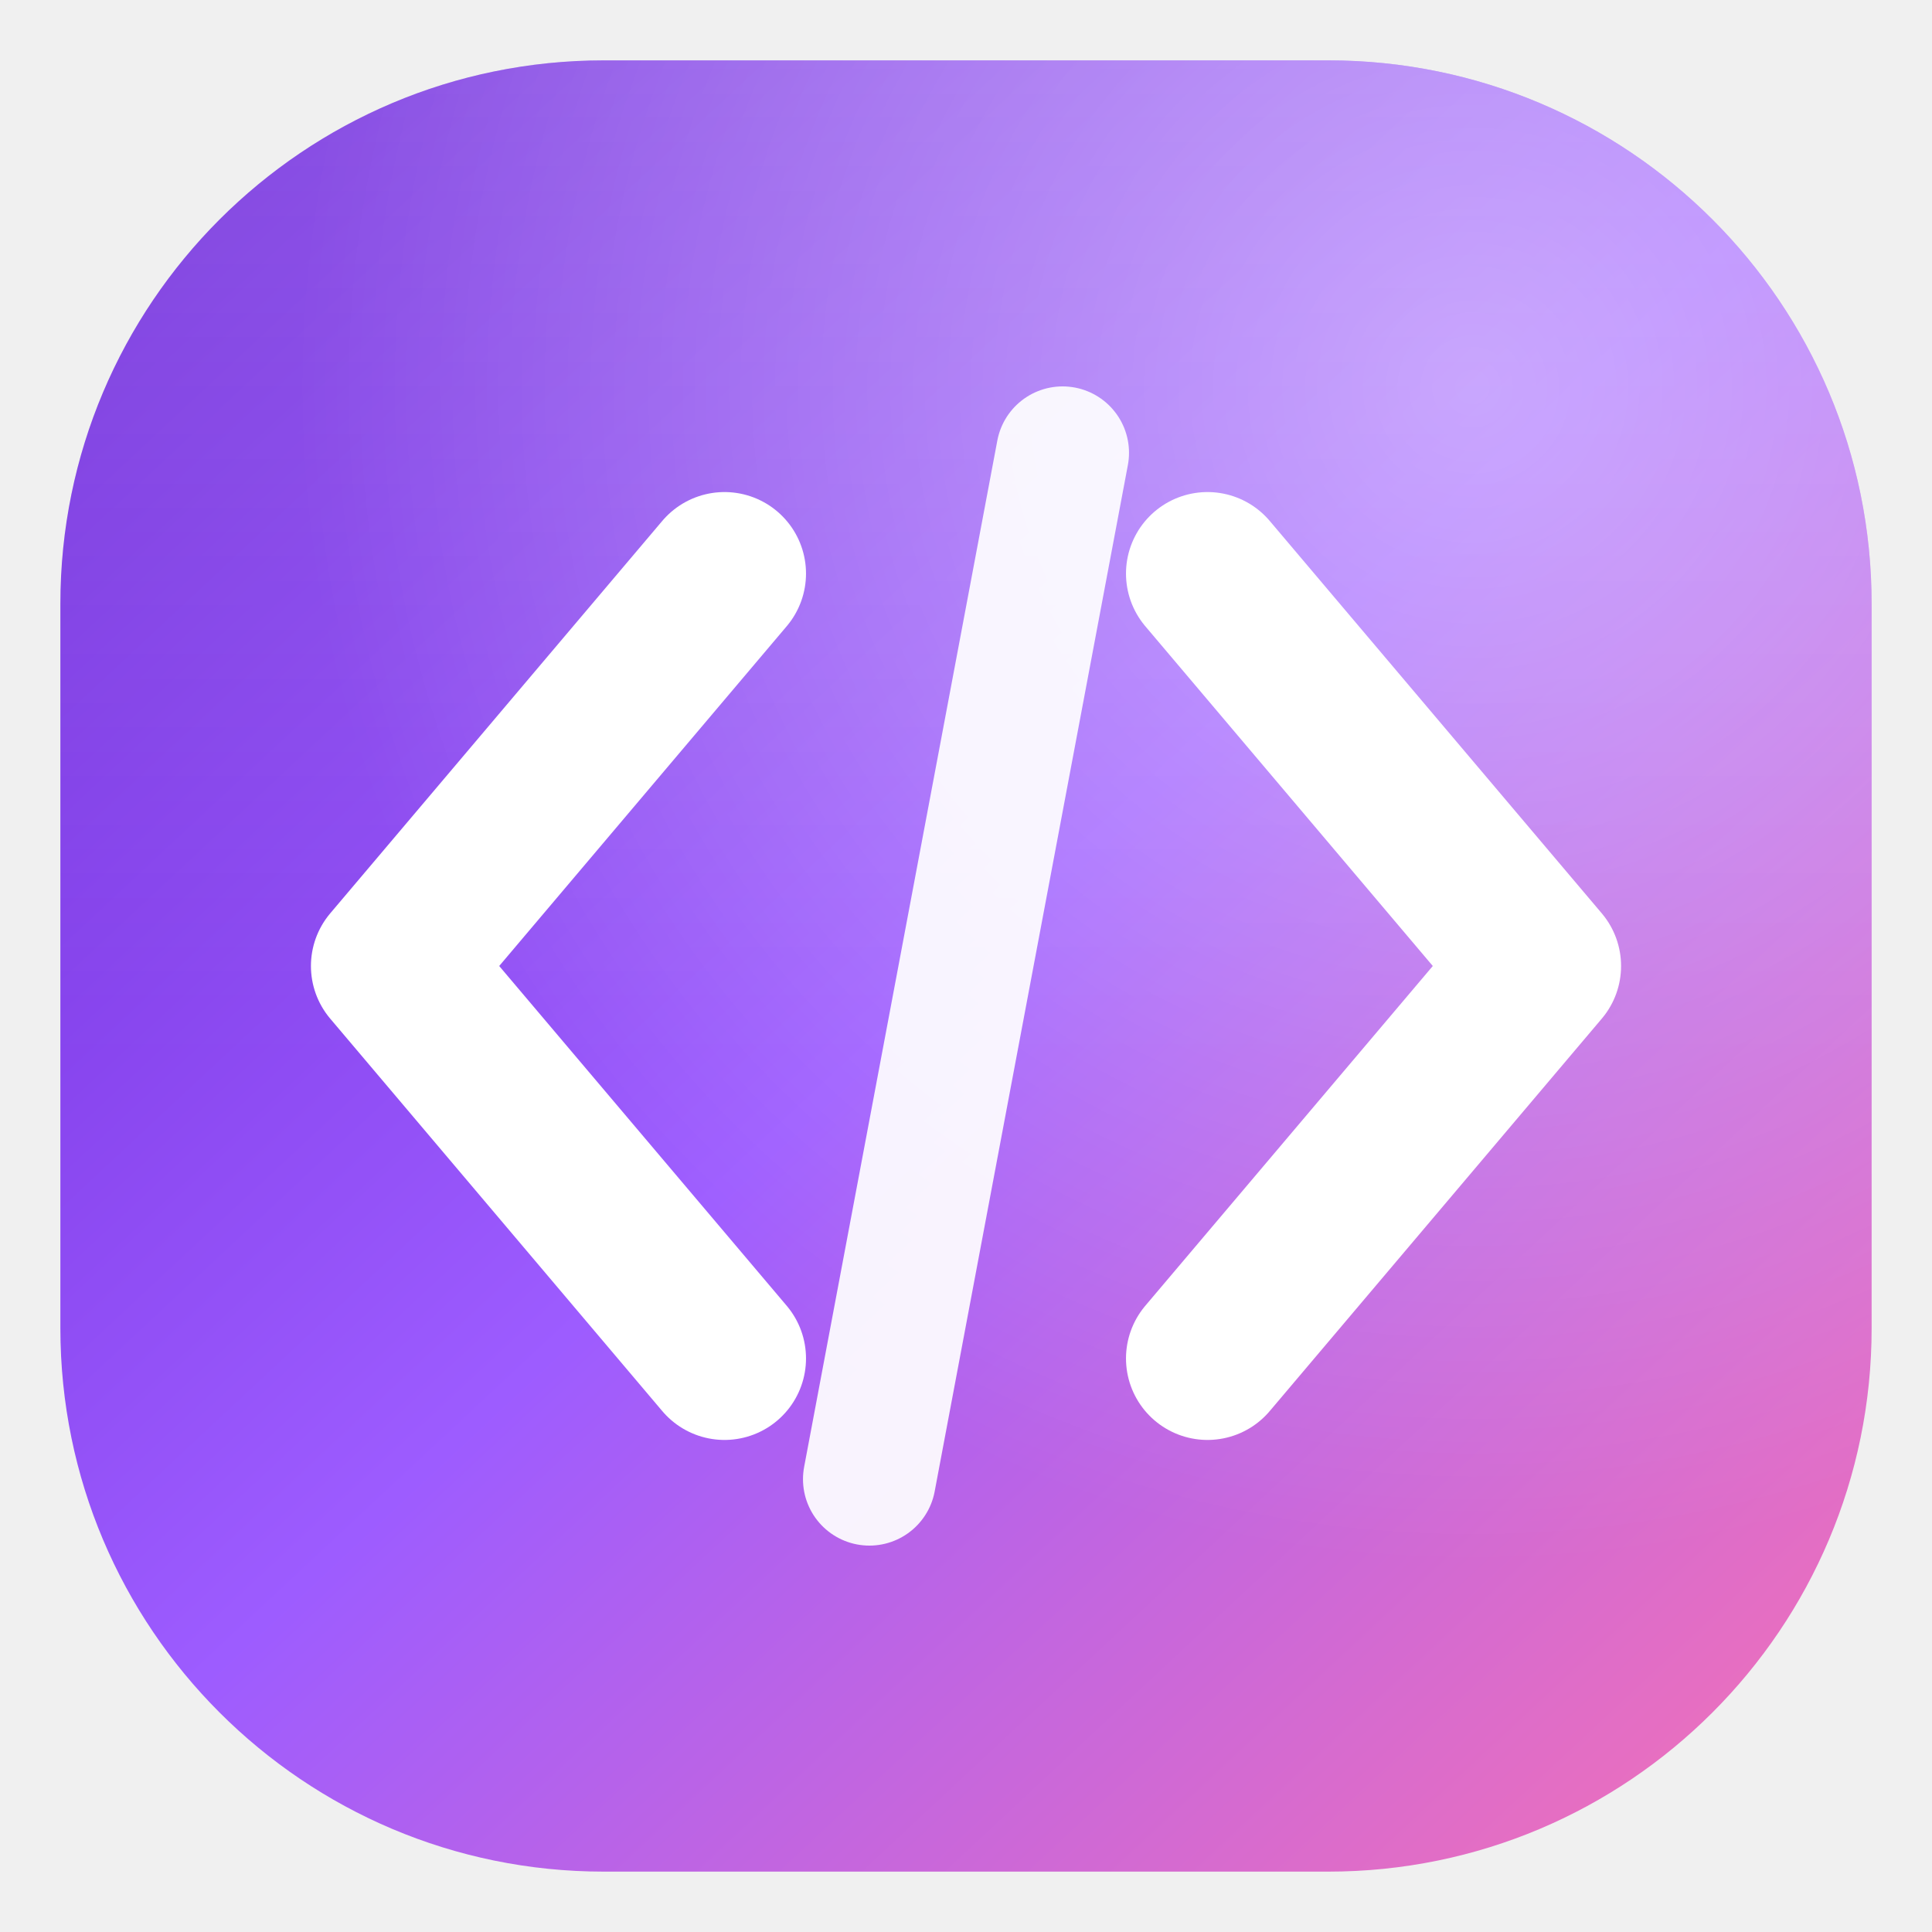
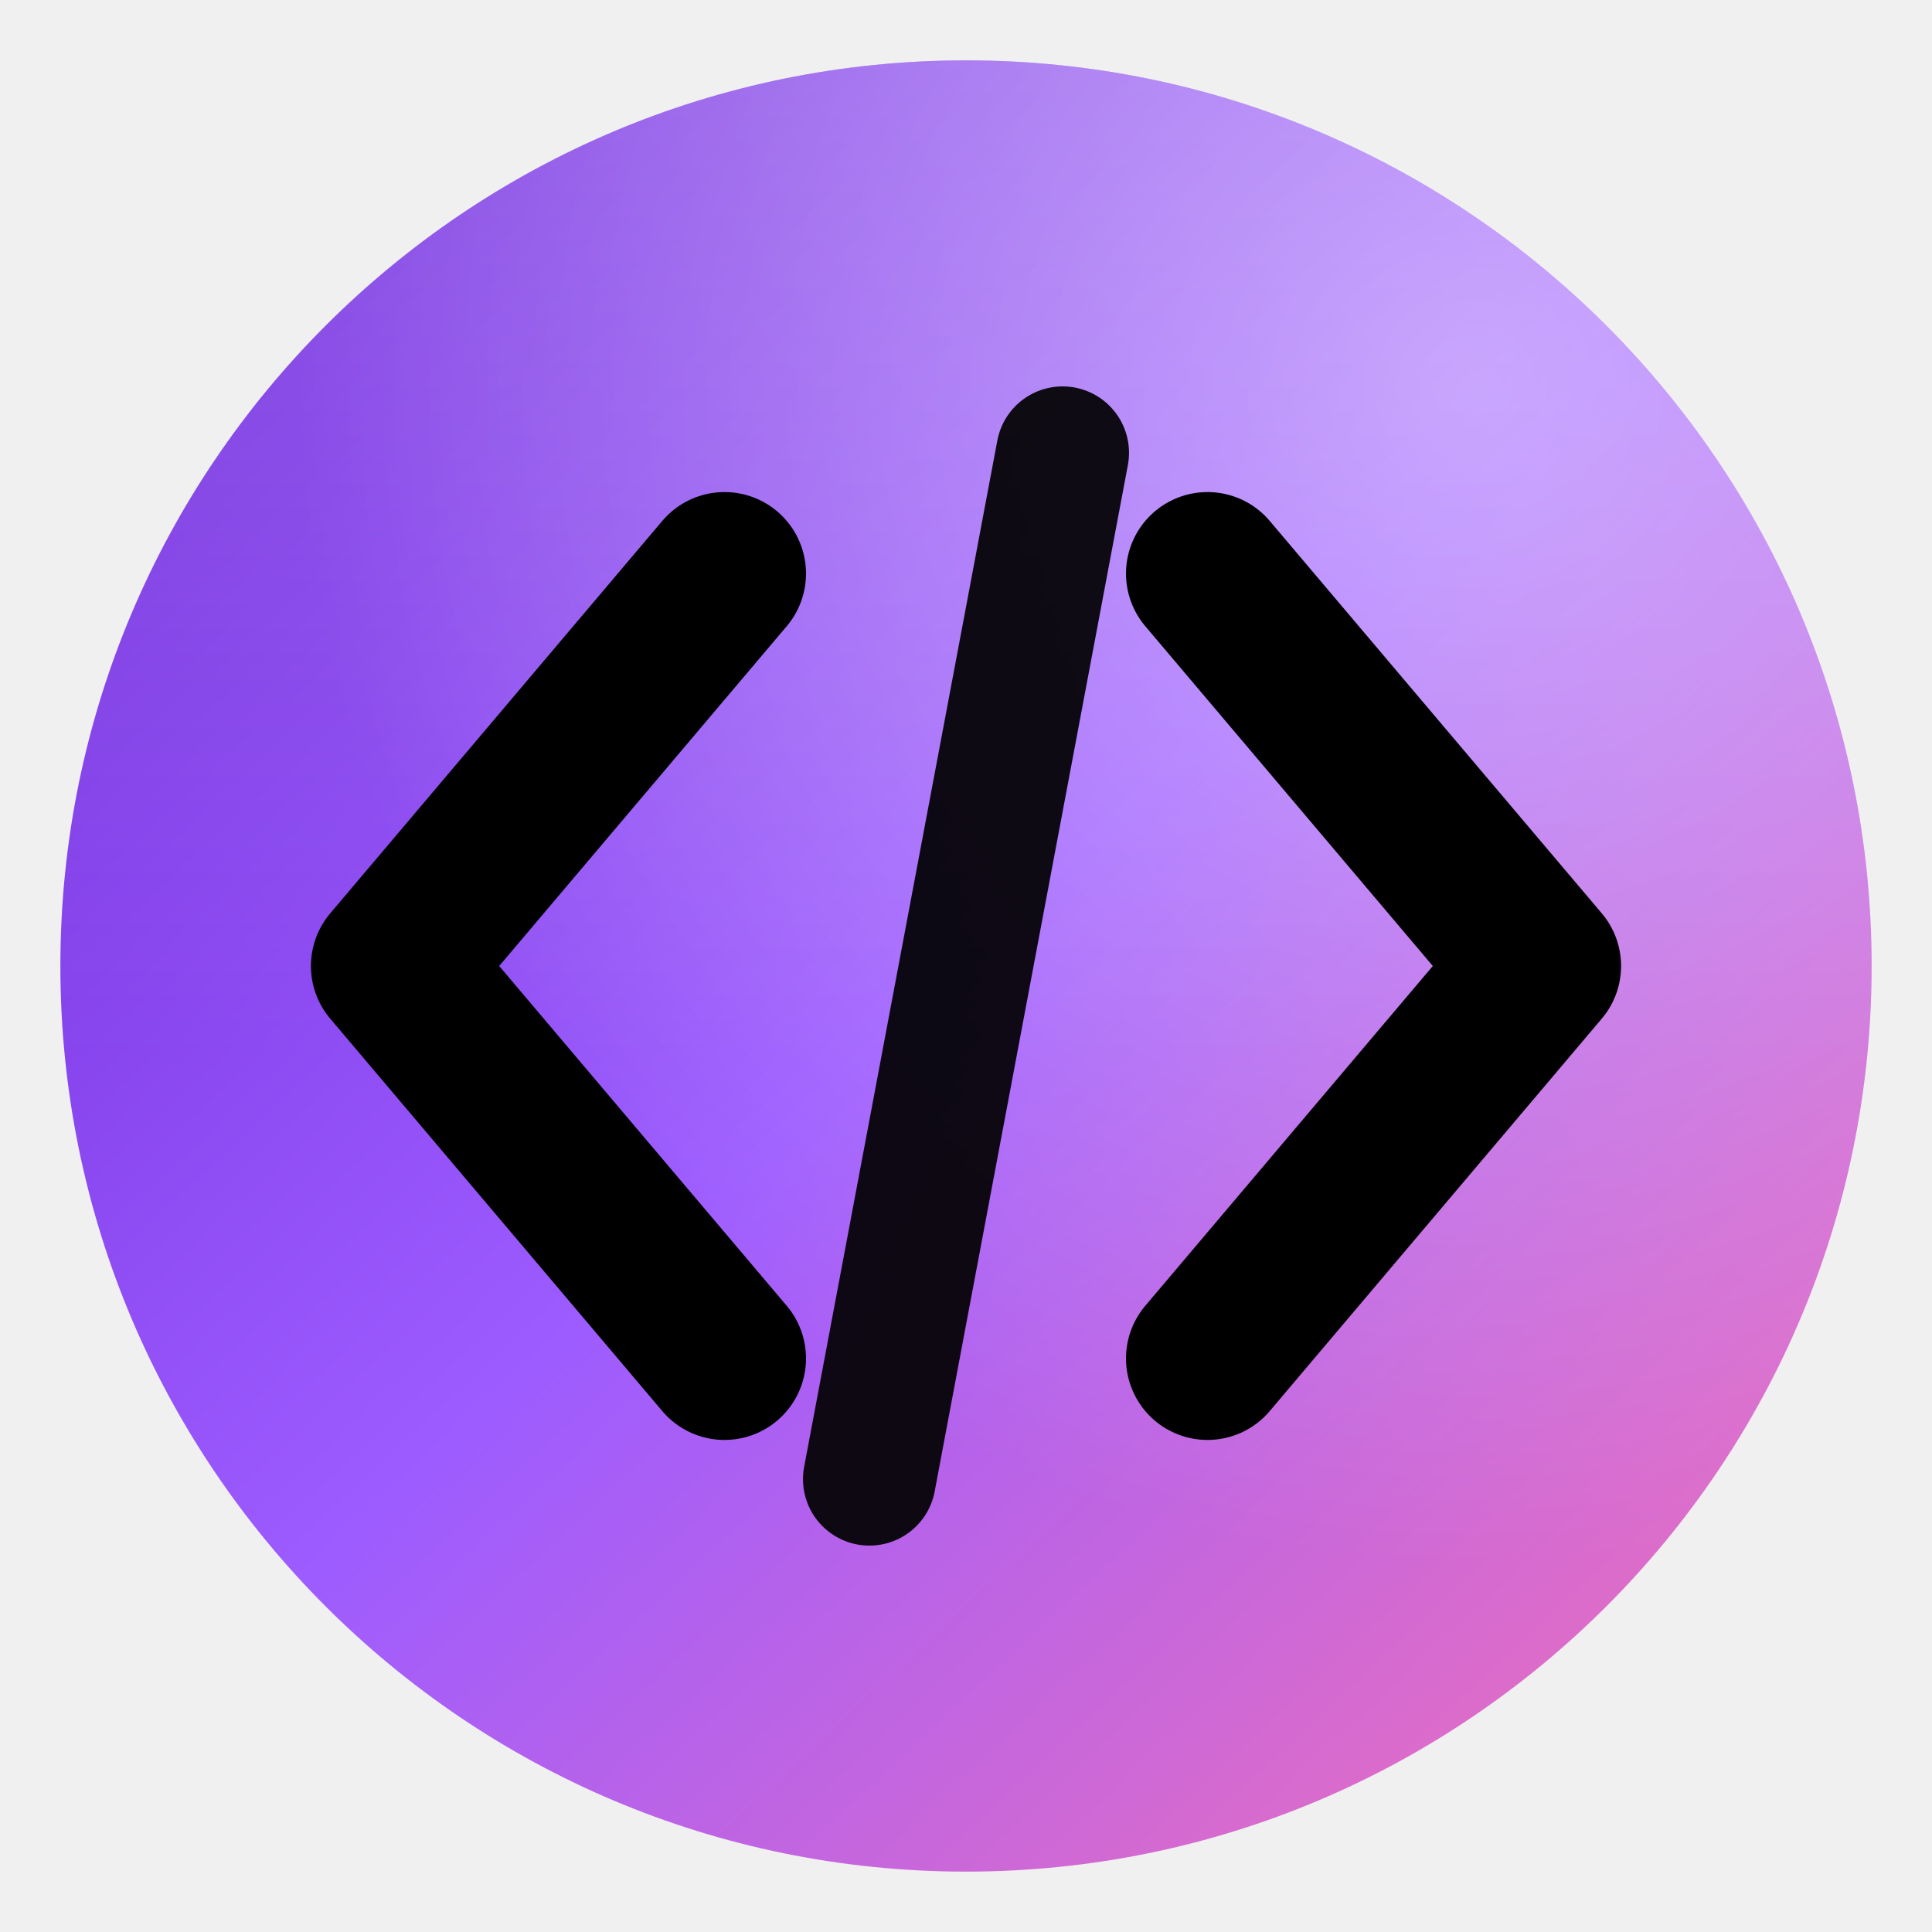
<svg xmlns="http://www.w3.org/2000/svg" viewBox="0 0 32 32">
  <defs>
    <linearGradient id="g" x1="2" y1="1" x2="30" y2="31" gradientUnits="userSpaceOnUse">
      <stop offset="0%" stop-color="#6d28d9" />
      <stop offset="50%" stop-color="#9d5cff" />
      <stop offset="100%" stop-color="#f472b6" />
    </linearGradient>
    <radialGradient id="glow" cx="0.78" cy="0.18" r="0.65">
      <stop offset="0%" stop-color="#ffffff" stop-opacity="0.4" />
      <stop offset="100%" stop-color="#ffffff" stop-opacity="0" />
    </radialGradient>
    <linearGradient id="sheen" x1="0" y1="0" x2="0" y2="1">
      <stop offset="0%" stop-color="#ffffff" stop-opacity="0.16" />
      <stop offset="55%" stop-color="#ffffff" stop-opacity="0" />
    </linearGradient>
  </defs>
-   <rect x="1" y="1" width="30" height="30" rx="9" fill="url(#g)" />
-   <rect x="1" y="1" width="30" height="30" rx="9" fill="url(#glow)" />
-   <rect x="1" y="1" width="30" height="30" rx="9" fill="url(#sheen)" />
-   <path d="M 12 9.5 L 6.5 16 L 12 22.5" fill="none" stroke="#ffffff" stroke-width="2.7" stroke-linecap="round" stroke-linejoin="round" />
-   <path d="M 20 9.5 L 25.5 16 L 20 22.5" fill="none" stroke="#ffffff" stroke-width="2.7" stroke-linecap="round" stroke-linejoin="round" />
-   <path d="M 17.6 7.5 L 14.4 24.5" fill="none" stroke="#ffffff" stroke-width="2.2" stroke-linecap="round" stroke-opacity="0.92" />
+   <rect x="1" y="1" width="30" height="30" rx="15" fill="url(#g)" />
+   <rect x="1" y="1" width="30" height="30" rx="15" fill="url(#glow)" />
+   <rect x="1" y="1" width="30" height="30" rx="15" fill="url(#sheen)" />
+   <path d="M 12 9.5 L 6.5 16 L 12 22.5" fill="none" stroke="#000000" stroke-width="2.7" stroke-linecap="round" stroke-linejoin="round" />
+   <path d="M 20 9.5 L 25.5 16 L 20 22.5" fill="none" stroke="#000000" stroke-width="2.7" stroke-linecap="round" stroke-linejoin="round" />
+   <path d="M 17.6 7.5 L 14.4 24.5" fill="none" stroke="#000000" stroke-width="2.2" stroke-linecap="round" stroke-opacity="0.92" />
</svg>
